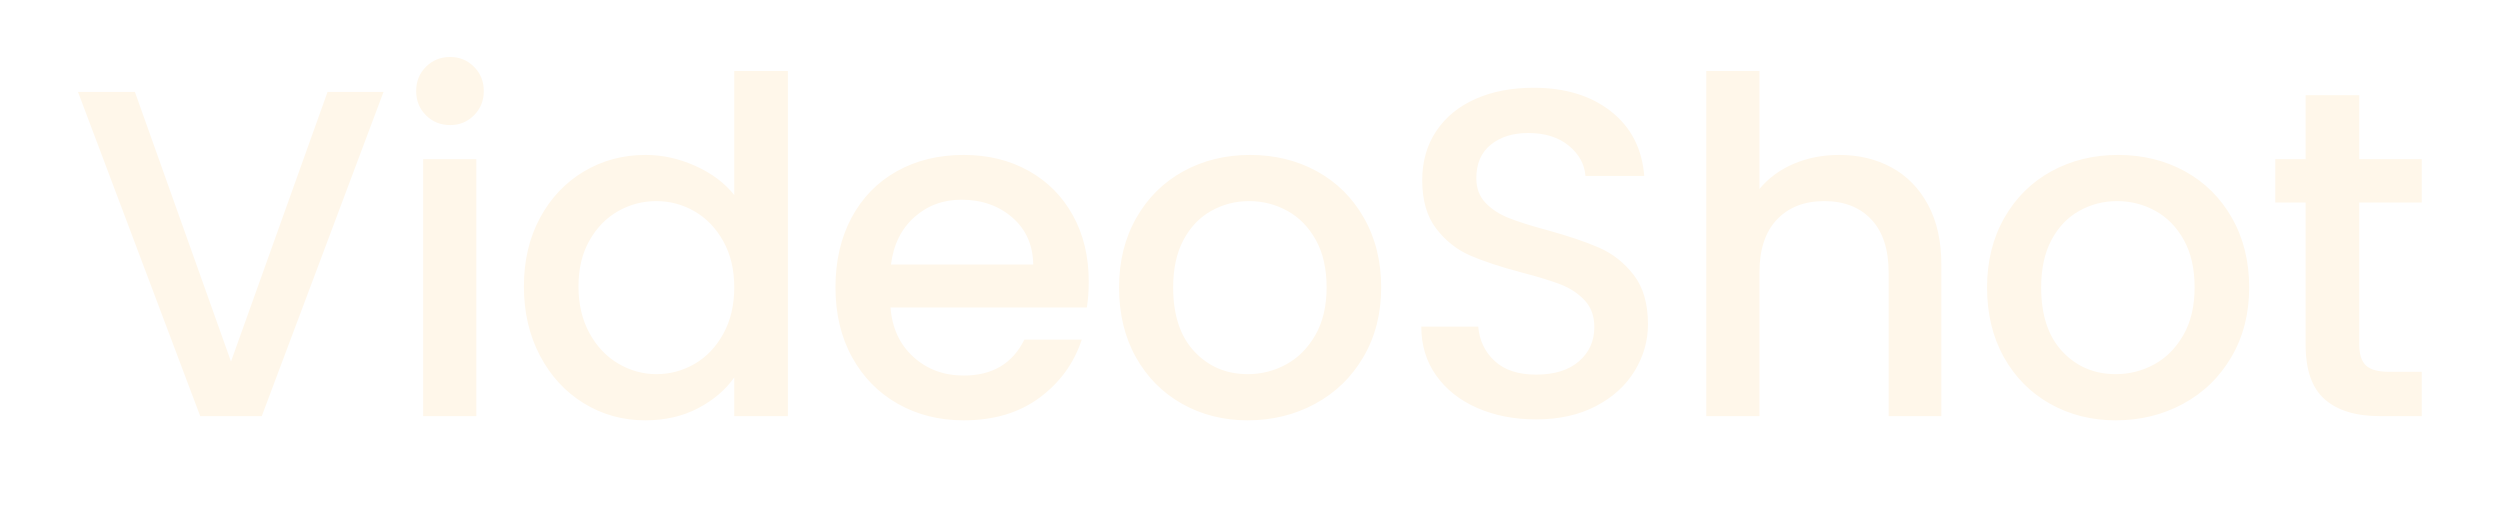
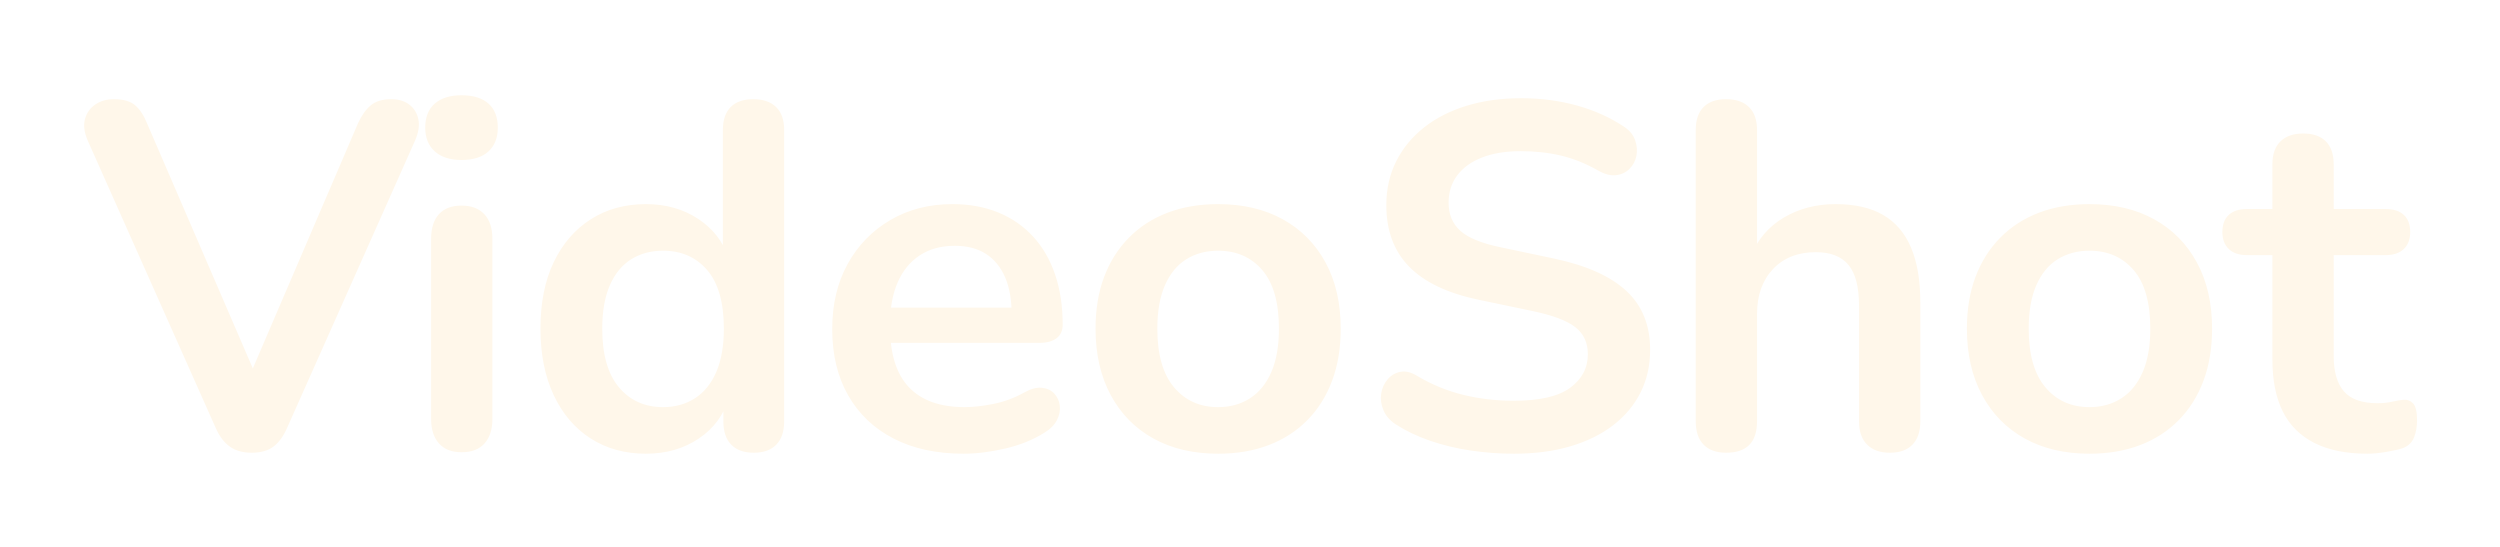
- <svg xmlns="http://www.w3.org/2000/svg" viewBox="0 0 769 156" width="769" height="156">
-   <path fill="#FFF7EA" transform="translate(21.27 128) scale(0.14347)" d="M674 -695 413 0H281L19 -695H141L347 -117L554 -695Z M744.0 -697Q744.0 -728 765.0 -749.0Q786.0 -770 817.0 -770Q847.0 -770 868.0 -749.0Q889.0 -728 889.0 -697Q889.0 -666 868.0 -645.0Q847.0 -624 817.0 -624Q786.0 -624 765.0 -645.0Q744.0 -666 744.0 -697ZM873.0 -551V0H759.0V-551Z M1236.0 -560Q1290.0 -560 1342.5 -536.5Q1395.0 -513 1426.0 -474V-740H1541.0V0H1426.0V-83Q1398.0 -43 1348.5 -17.0Q1299.0 9 1235.0 9Q1163.0 9 1103.5 -27.5Q1044.0 -64 1009.5 -129.5Q975.0 -195 975.0 -278Q975.0 -361 1009.5 -425.0Q1044.0 -489 1103.5 -524.5Q1163.0 -560 1236.0 -560ZM1259.0 -461Q1215.0 -461 1177.0 -439.5Q1139.0 -418 1115.5 -376.5Q1092.0 -335 1092.0 -278Q1092.0 -221 1115.5 -178.0Q1139.0 -135 1177.5 -112.5Q1216.0 -90 1259.0 -90Q1303.0 -90 1341.0 -112.0Q1379.0 -134 1402.5 -176.5Q1426.0 -219 1426.0 -276Q1426.0 -333 1402.5 -375.0Q1379.0 -417 1341.0 -439.0Q1303.0 -461 1259.0 -461Z M2182.0 -233H1761.0Q1766.0 -167 1810.0 -127.0Q1854.0 -87 1918.0 -87Q2010.0 -87 2048.0 -164H2171.0Q2146.0 -88 2080.5 -39.5Q2015.0 9 1918.0 9Q1839.0 9 1776.5 -26.5Q1714.0 -62 1678.5 -126.5Q1643.0 -191 1643.0 -276Q1643.0 -361 1677.5 -425.5Q1712.0 -490 1774.5 -525.0Q1837.0 -560 1918.0 -560Q1996.0 -560 2057.0 -526.0Q2118.0 -492 2152.0 -430.5Q2186.0 -369 2186.0 -289Q2186.0 -258 2182.0 -233ZM2067.0 -325Q2066.0 -388 2022.0 -426.0Q1978.0 -464 1913.0 -464Q1854.0 -464 1812.0 -426.5Q1770.0 -389 1762.0 -325Z M2251.0 -276Q2251.0 -360 2288.0 -425.0Q2325.0 -490 2389.0 -525.0Q2453.0 -560 2532.0 -560Q2611.0 -560 2675.0 -525.0Q2739.0 -490 2776.0 -425.0Q2813.0 -360 2813.0 -276Q2813.0 -192 2775.0 -127.0Q2737.0 -62 2671.5 -26.5Q2606.0 9 2527.0 9Q2449.0 9 2386.0 -26.5Q2323.0 -62 2287.0 -126.5Q2251.0 -191 2251.0 -276ZM2696.0 -276Q2696.0 -336 2673.0 -377.5Q2650.0 -419 2612.0 -440.0Q2574.0 -461 2530.0 -461Q2486.0 -461 2448.5 -440.0Q2411.0 -419 2389.0 -377.5Q2367.0 -336 2367.0 -276Q2367.0 -187 2412.5 -138.5Q2458.0 -90 2527.0 -90Q2571.0 -90 2609.5 -111.0Q2648.0 -132 2672.0 -174.0Q2696.0 -216 2696.0 -276Z M2899.0 -192H3021.0Q3025.0 -147 3056.5 -118.0Q3088.0 -89 3145.0 -89Q3204.0 -89 3237.0 -117.5Q3270.0 -146 3270.0 -191Q3270.0 -226 3249.5 -248.0Q3229.0 -270 3198.5 -282.0Q3168.0 -294 3114.0 -308Q3046.0 -326 3003.5 -344.5Q2961.0 -363 2931.0 -402.0Q2901.0 -441 2901.0 -506Q2901.0 -566 2931.0 -611.0Q2961.0 -656 3015.0 -680.0Q3069.0 -704 3140.0 -704Q3241.0 -704 3305.5 -653.5Q3370.0 -603 3377.0 -515H3251.0Q3248.0 -553 3215.0 -580.0Q3182.0 -607 3128.0 -607Q3079.0 -607 3048.0 -582.0Q3017.0 -557 3017.0 -510Q3017.0 -478 3036.5 -457.5Q3056.0 -437 3086.0 -425.0Q3116.0 -413 3168.0 -399Q3237.0 -380 3280.5 -361.0Q3324.0 -342 3354.5 -302.5Q3385.0 -263 3385.0 -197Q3385.0 -144 3356.5 -97.0Q3328.0 -50 3273.5 -21.5Q3219.0 7 3145.0 7Q3075.0 7 3019.0 -17.5Q2963.0 -42 2931.0 -87.0Q2899.0 -132 2899.0 -192Z M4014.0 -325V0H3901.0V-308Q3901.0 -382 3864.0 -421.5Q3827.0 -461 3763.0 -461Q3699.0 -461 3661.5 -421.5Q3624.0 -382 3624.0 -308V0H3510.0V-740H3624.0V-487Q3653.0 -522 3697.5 -541.0Q3742.0 -560 3795.0 -560Q3858.0 -560 3907.5 -533.0Q3957.0 -506 3985.5 -453.0Q4014.0 -400 4014.0 -325Z M4112.0 -276Q4112.0 -360 4149.0 -425.0Q4186.0 -490 4250.0 -525.0Q4314.0 -560 4393.0 -560Q4472.0 -560 4536.0 -525.0Q4600.0 -490 4637.0 -425.0Q4674.0 -360 4674.0 -276Q4674.0 -192 4636.0 -127.0Q4598.0 -62 4532.5 -26.5Q4467.0 9 4388.0 9Q4310.0 9 4247.0 -26.5Q4184.0 -62 4148.0 -126.5Q4112.0 -191 4112.0 -276ZM4557.0 -276Q4557.0 -336 4534.0 -377.5Q4511.0 -419 4473.0 -440.0Q4435.0 -461 4391.0 -461Q4347.0 -461 4309.5 -440.0Q4272.0 -419 4250.0 -377.5Q4228.0 -336 4228.0 -276Q4228.0 -187 4273.5 -138.5Q4319.0 -90 4388.0 -90Q4432.0 -90 4470.5 -111.0Q4509.0 -132 4533.0 -174.0Q4557.0 -216 4557.0 -276Z M4910.0 -458V-153Q4910.0 -122 4924.5 -108.5Q4939.0 -95 4974.0 -95H5044.0V0H4954.0Q4877.0 0 4836.0 -36.0Q4795.0 -72 4795.0 -153V-458H4730.0V-551H4795.0V-688H4910.0V-551H5044.0V-458Z" />
+ <svg xmlns="http://www.w3.org/2000/svg" viewBox="0 0 713 156" width="713" height="156">
+   <path fill="#FFF7EA" transform="translate(21.84 128) scale(0.13985)" d="M357 8Q330 8 312.5 -4.5Q295 -17 284 -42L23 -628Q12 -653 17 -672Q22 -691 38 -702Q54 -713 76 -713Q105 -713 119.5 -700.5Q134 -688 144 -663L381 -114L338 -114L574 -664Q585 -688 600 -700.5Q615 -713 642 -713Q664 -713 678.5 -702Q693 -691 697 -672Q701 -653 690 -628L429 -42Q418 -17 401.5 -4.5Q385 8 357 8Z M785 7Q755 7 739 -11Q723 -29 723 -61L723 -428Q723 -461 739 -478.5Q755 -496 785 -496Q815 -496 831.5 -478.5Q848 -461 848 -428L848 -61Q848 -29 832 -11Q816 7 785 7ZM785 -589Q750 -589 730.5 -606.5Q711 -624 711 -655Q711 -687 730.5 -704Q750 -721 785 -721Q821 -721 840 -704Q859 -687 859 -655Q859 -624 840 -606.5Q821 -589 785 -589Z M1161 10Q1097 10 1048.5 -21Q1000 -52 973 -109.5Q946 -167 946 -245Q946 -324 973 -380.5Q1000 -437 1048.5 -468Q1097 -499 1161 -499Q1222 -499 1267.5 -469Q1313 -439 1329 -390L1318 -390L1318 -650Q1318 -681 1334 -697Q1350 -713 1380 -713Q1410 -713 1426.5 -697Q1443 -681 1443 -650L1443 -56Q1443 -25 1427 -8.5Q1411 8 1381 8Q1351 8 1335 -8.5Q1319 -25 1319 -56L1319 -134L1330 -104Q1315 -52 1269 -21Q1223 10 1161 10ZM1196 -85Q1233 -85 1261 -103Q1289 -121 1304.5 -156.5Q1320 -192 1320 -245Q1320 -325 1286 -364.5Q1252 -404 1196 -404Q1159 -404 1131 -386.5Q1103 -369 1087.5 -333.5Q1072 -298 1072 -245Q1072 -166 1106 -125.5Q1140 -85 1196 -85Z M1809 10Q1726 10 1666 -21Q1606 -52 1573.5 -109Q1541 -166 1541 -244Q1541 -320 1572.5 -377Q1604 -434 1659.5 -466.5Q1715 -499 1786 -499Q1838 -499 1879.5 -482Q1921 -465 1950.5 -433Q1980 -401 1995.5 -355.5Q2011 -310 2011 -253Q2011 -235 1998.5 -225.5Q1986 -216 1963 -216L1642 -216L1642 -288L1923 -288L1907 -273Q1907 -319 1893.5 -350Q1880 -381 1854.5 -397.5Q1829 -414 1791 -414Q1749 -414 1719.5 -394.5Q1690 -375 1674.5 -339.5Q1659 -304 1659 -255L1659 -248Q1659 -166 1697.5 -125.5Q1736 -85 1811 -85Q1837 -85 1869.5 -91.5Q1902 -98 1931 -114Q1952 -126 1968 -124.5Q1984 -123 1993.5 -113Q2003 -103 2005 -88.5Q2007 -74 1999.5 -59Q1992 -44 1974 -33Q1939 -11 1893.5 -0.5Q1848 10 1809 10Z M2328 10Q2252 10 2196 -21Q2140 -52 2109 -109.5Q2078 -167 2078 -245Q2078 -304 2095.5 -350.5Q2113 -397 2146 -430.5Q2179 -464 2225 -481.5Q2271 -499 2328 -499Q2404 -499 2460 -468Q2516 -437 2547 -380Q2578 -323 2578 -245Q2578 -186 2560.5 -139Q2543 -92 2510 -58.5Q2477 -25 2431 -7.5Q2385 10 2328 10ZM2328 -85Q2365 -85 2393 -103Q2421 -121 2436.5 -156.5Q2452 -192 2452 -245Q2452 -325 2418 -364.5Q2384 -404 2328 -404Q2291 -404 2263 -386.5Q2235 -369 2219.5 -333.5Q2204 -298 2204 -245Q2204 -166 2238 -125.5Q2272 -85 2328 -85Z M2931 10Q2887 10 2843 3.5Q2799 -3 2760 -16.5Q2721 -30 2690 -50Q2672 -62 2665 -79Q2658 -96 2660.5 -112.5Q2663 -129 2673.5 -141.5Q2684 -154 2700 -157Q2716 -160 2735 -148Q2779 -122 2828 -110Q2877 -98 2931 -98Q3010 -98 3046 -124.5Q3082 -151 3082 -193Q3082 -228 3056.5 -248Q3031 -268 2969 -281L2859 -304Q2764 -324 2717.5 -371.5Q2671 -419 2671 -497Q2671 -546 2691 -586Q2711 -626 2747.5 -655Q2784 -684 2834.5 -699.5Q2885 -715 2946 -715Q3006 -715 3060 -700Q3114 -685 3157 -656Q3173 -645 3178.5 -629Q3184 -613 3181 -597.5Q3178 -582 3167 -571Q3156 -560 3139.5 -558Q3123 -556 3102 -568Q3065 -589 3027 -598Q2989 -607 2945 -607Q2899 -607 2866 -594Q2833 -581 2815.5 -557.5Q2798 -534 2798 -502Q2798 -466 2822 -444.5Q2846 -423 2904 -411L3013 -388Q3112 -367 3160.5 -322Q3209 -277 3209 -202Q3209 -154 3189.5 -115Q3170 -76 3133.5 -48Q3097 -20 3046 -5Q2995 10 2931 10Z M3364 8Q3334 8 3318 -8.5Q3302 -25 3302 -56L3302 -650Q3302 -681 3318 -697Q3334 -713 3364 -713Q3394 -713 3410.5 -697Q3427 -681 3427 -650L3427 -391L3413 -391Q3435 -444 3481.5 -471.5Q3528 -499 3587 -499Q3646 -499 3684 -477Q3722 -455 3741 -410.5Q3760 -366 3760 -298L3760 -56Q3760 -25 3744 -8.5Q3728 8 3698 8Q3668 8 3651.5 -8.5Q3635 -25 3635 -56L3635 -292Q3635 -349 3613.5 -375Q3592 -401 3547 -401Q3492 -401 3459.5 -366.5Q3427 -332 3427 -275L3427 -56Q3427 8 3364 8Z M4105 10Q4029 10 3973 -21Q3917 -52 3886 -109.5Q3855 -167 3855 -245Q3855 -304 3872.5 -350.5Q3890 -397 3923 -430.5Q3956 -464 4002 -481.5Q4048 -499 4105 -499Q4181 -499 4237 -468Q4293 -437 4324 -380Q4355 -323 4355 -245Q4355 -186 4337.5 -139Q4320 -92 4287 -58.5Q4254 -25 4208 -7.5Q4162 10 4105 10ZM4105 -85Q4142 -85 4170 -103Q4198 -121 4213.5 -156.5Q4229 -192 4229 -245Q4229 -325 4195 -364.5Q4161 -404 4105 -404Q4068 -404 4040 -386.5Q4012 -369 3996.5 -333.5Q3981 -298 3981 -245Q3981 -166 4015 -125.5Q4049 -85 4105 -85Z M4672 10Q4607 10 4563.5 -12Q4520 -34 4499 -76.5Q4478 -119 4478 -182L4478 -395L4426 -395Q4402 -395 4389 -407.5Q4376 -420 4376 -442Q4376 -465 4389 -477Q4402 -489 4426 -489L4478 -489L4478 -580Q4478 -611 4494.5 -627Q4511 -643 4541 -643Q4571 -643 4587 -627Q4603 -611 4603 -580L4603 -489L4709 -489Q4733 -489 4746 -477Q4759 -465 4759 -442Q4759 -420 4746 -407.5Q4733 -395 4709 -395L4603 -395L4603 -189Q4603 -141 4624 -117Q4645 -93 4692 -93Q4709 -93 4722 -96Q4735 -99 4745 -100Q4757 -101 4765 -92.5Q4773 -84 4773 -58Q4773 -38 4766.5 -22.5Q4760 -7 4743 -1Q4730 3 4709 6.5Q4688 10 4672 10Z" />
</svg>
